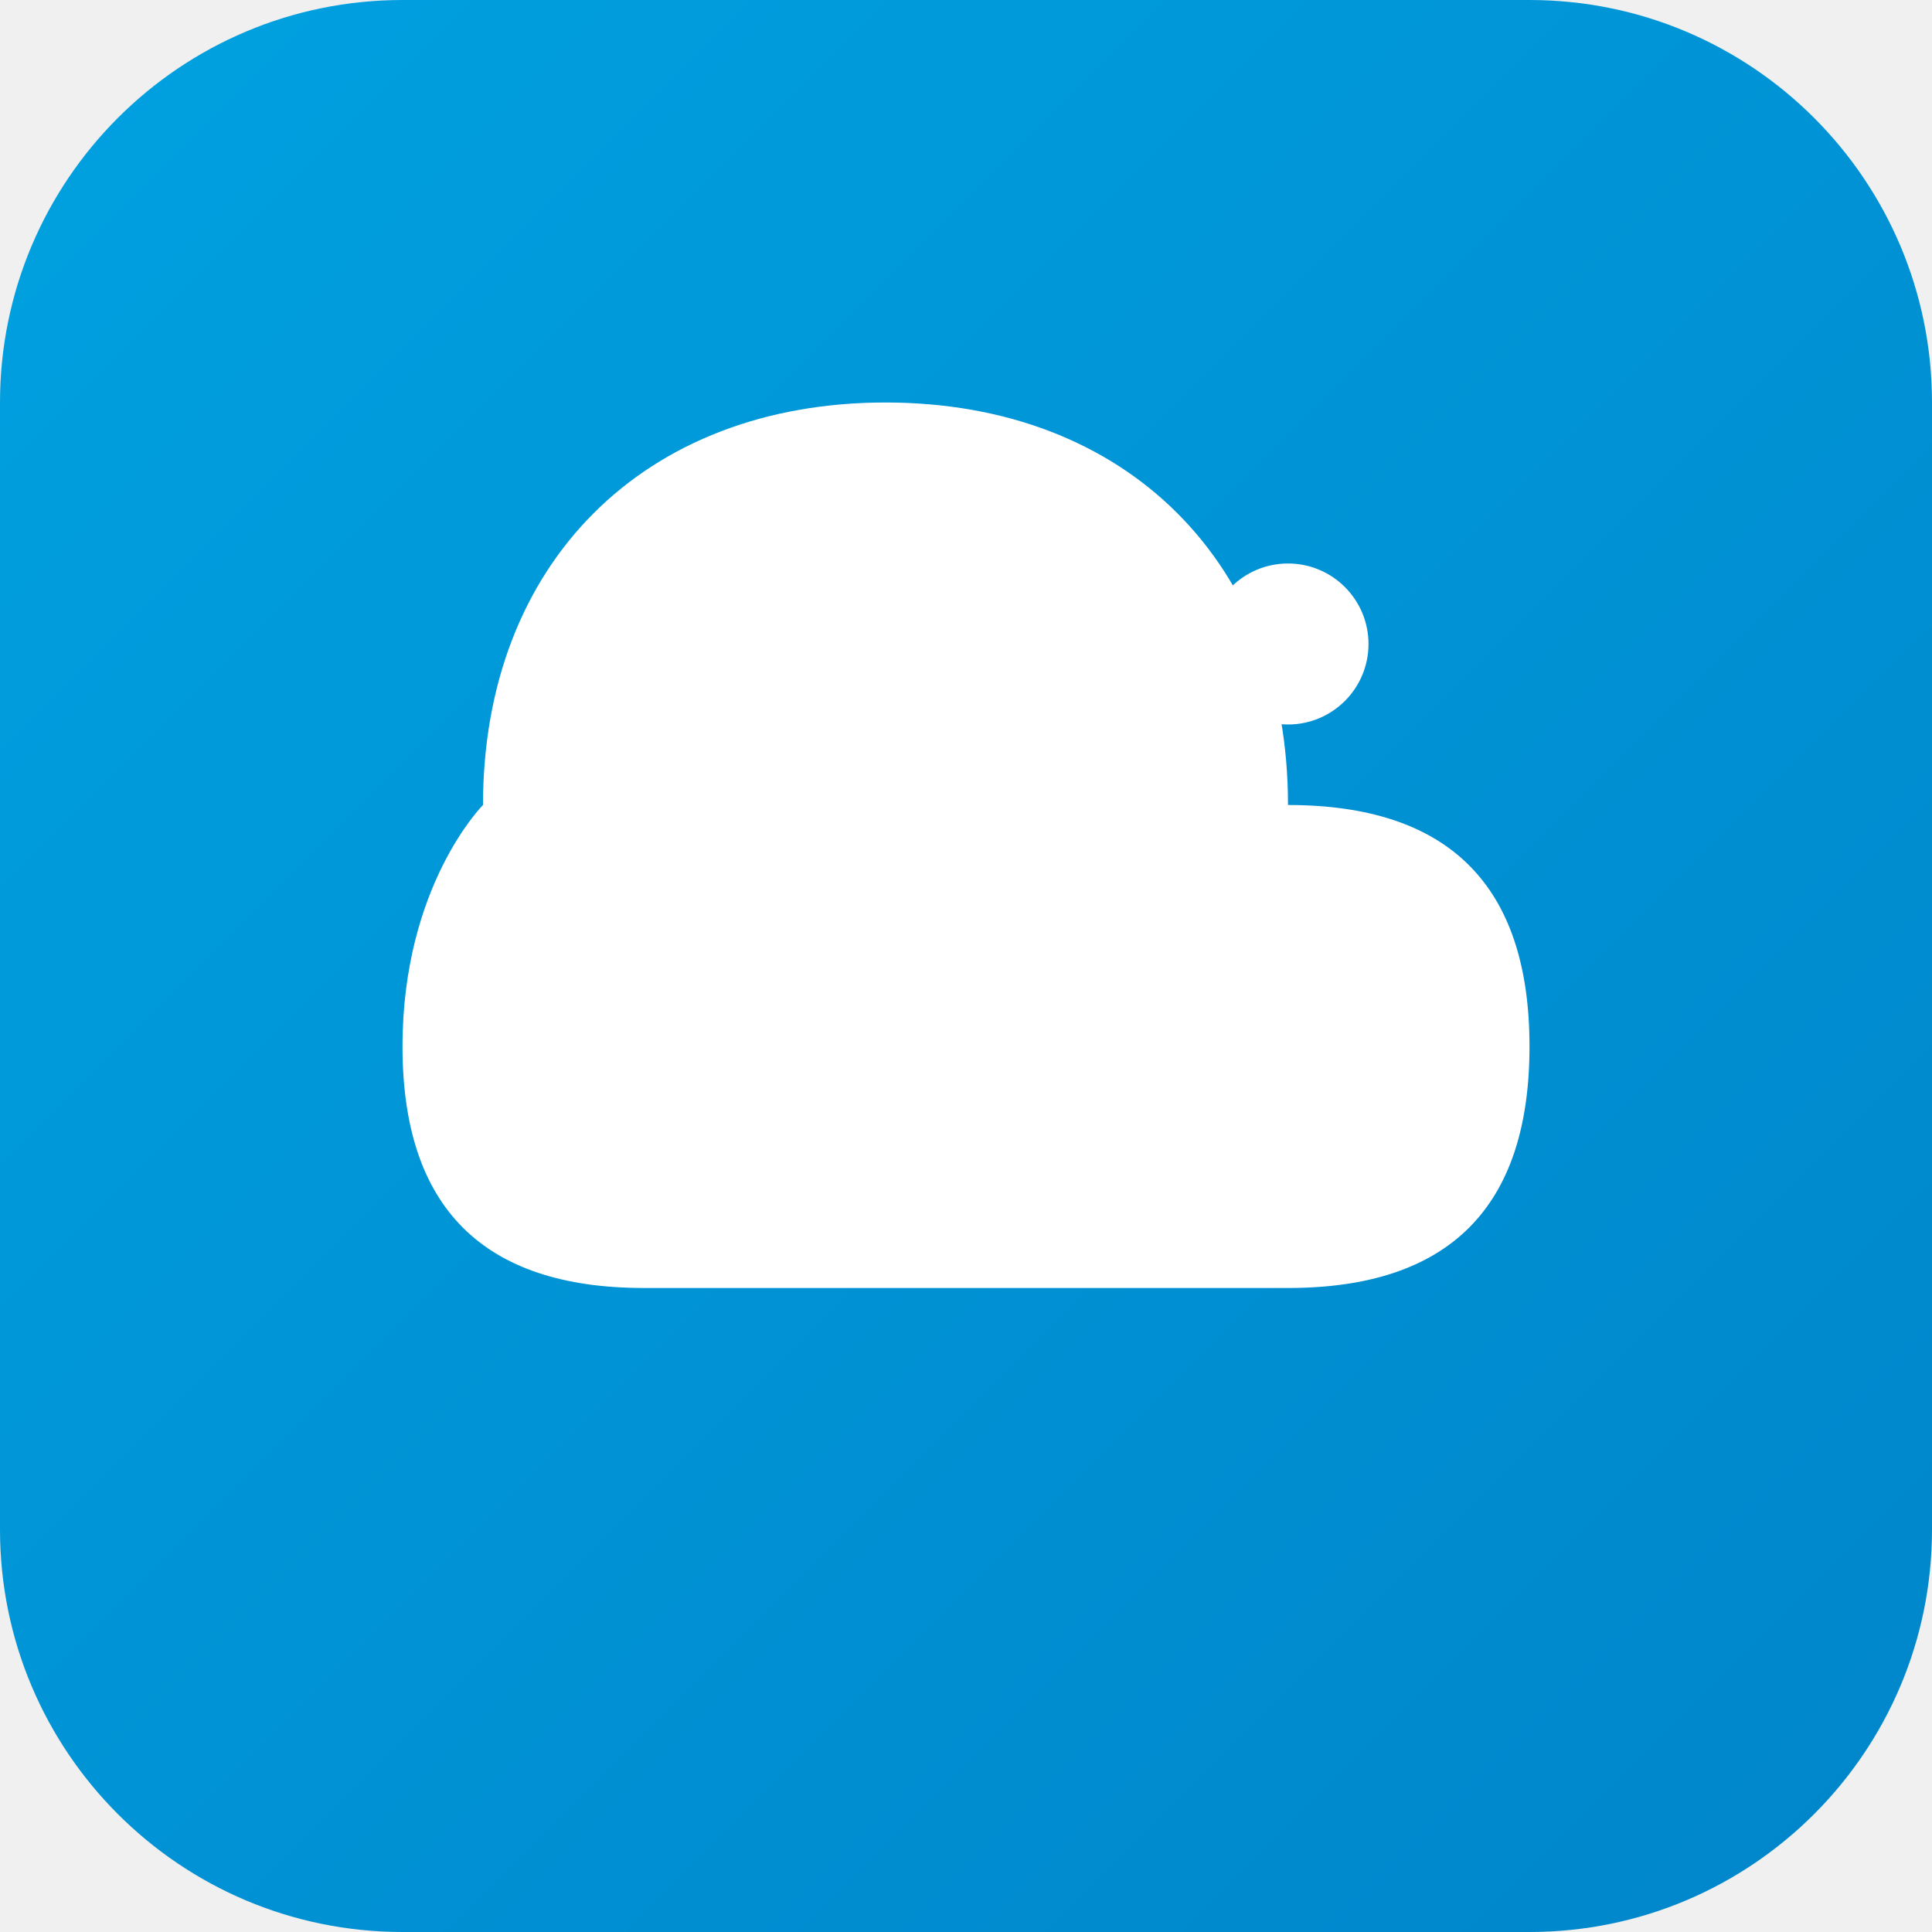
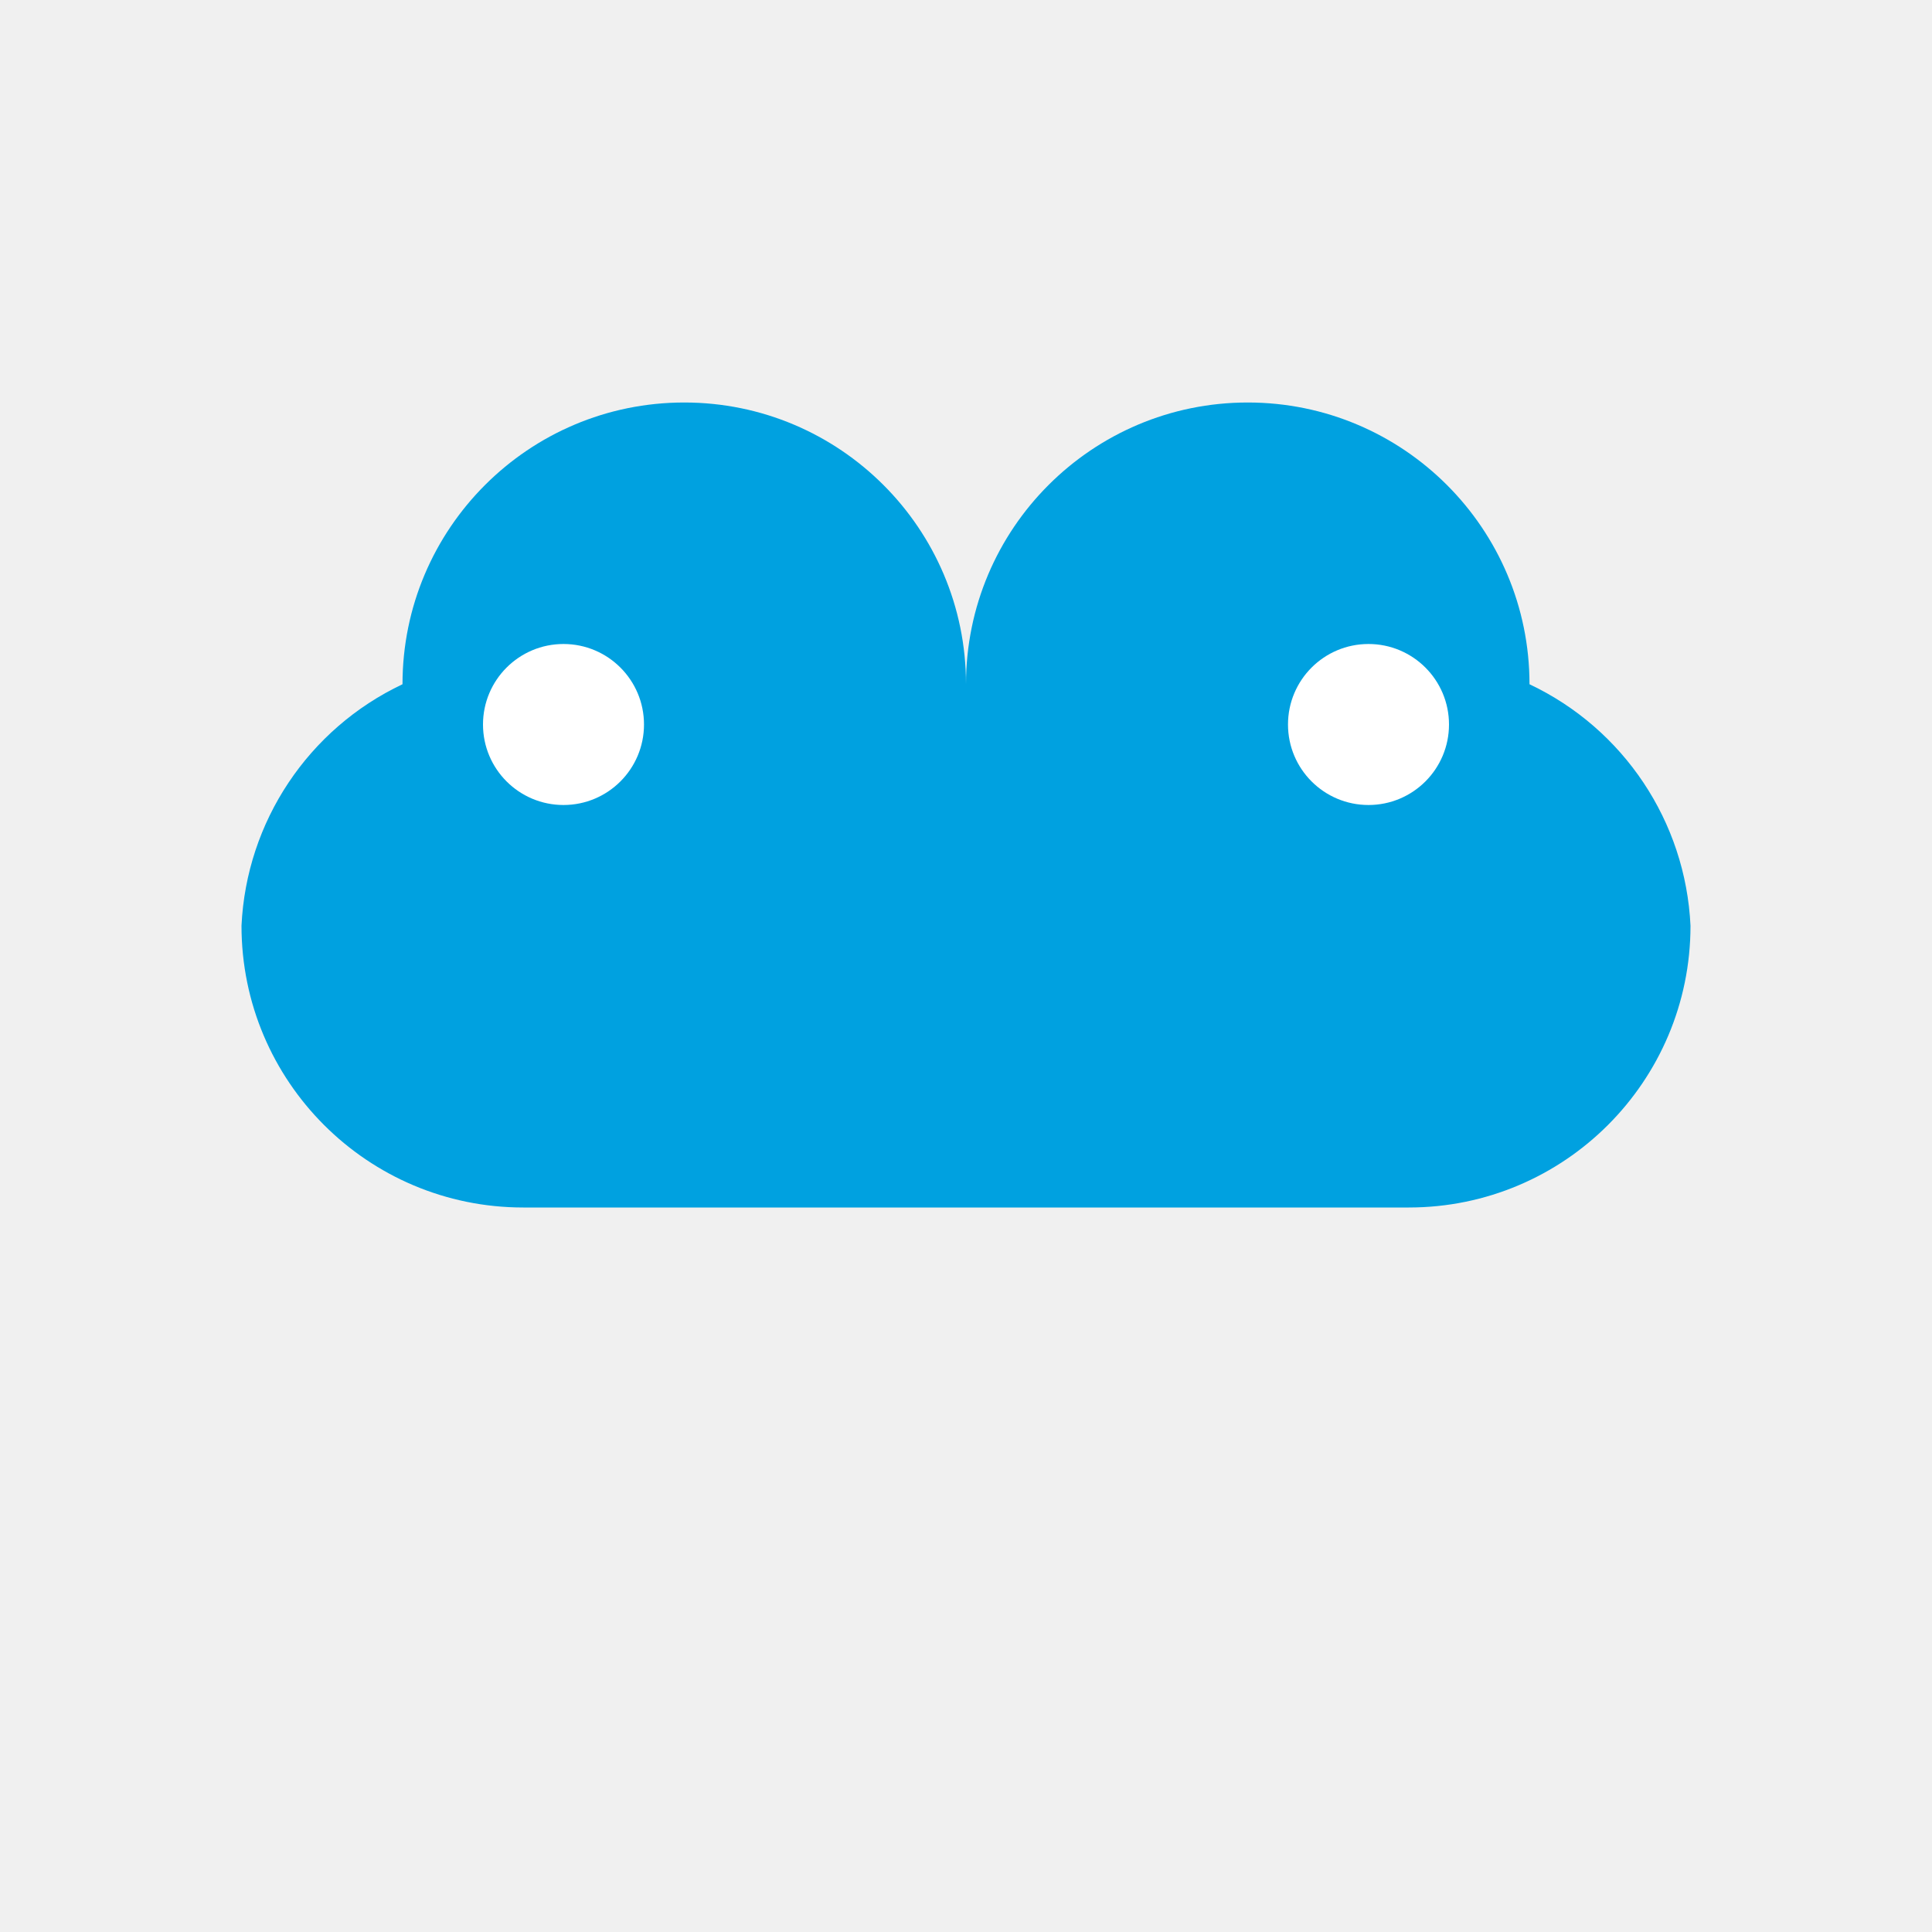
<svg xmlns="http://www.w3.org/2000/svg" viewBox="0 0 24 24">
-   <defs>
-     <linearGradient id="grad" x1="0%" y1="0%" x2="100%" y2="100%">
-       <stop offset="0%" style="stop-color:#00A1E0;stop-opacity:1" />
-       <stop offset="100%" style="stop-color:#0085CA;stop-opacity:1" />
-     </linearGradient>
-   </defs>
-   <rect width="24" height="24" rx="5" fill="url(#grad)" />
-   <g fill="white">
-     <path d="M6 10c0-3 2-5 5-5s5 2 5 5c2 0 3 1 3 3s-1 3-3 3H8c-2 0-3-1-3-3s1-3 1-3z" />
-     <circle cx="8" cy="8" r="1" />
-     <circle cx="16" cy="8" r="1" />
-   </g>
+   <path d="M8.5 5A3.5 3.5 0 0 0 5 8.5 3.5 3.5 0 0 0 3 11.5 3.5 3.5 0 0 0 6.5 15h11A3.5 3.5 0 0 0 21 11.5 3.5 3.5 0 0 0 19 8.5 3.5 3.5 0 0 0 15.5 5a3.5 3.5 0 0 0-3.5 3.5 3.5 3.5 0 0 0-3.5-3.5z" fill="#00A1E0" />
+   <circle cx="7" cy="9" r="1" fill="#fff" />
+   <circle cx="17" cy="9" r="1" fill="#fff" />
</svg>
